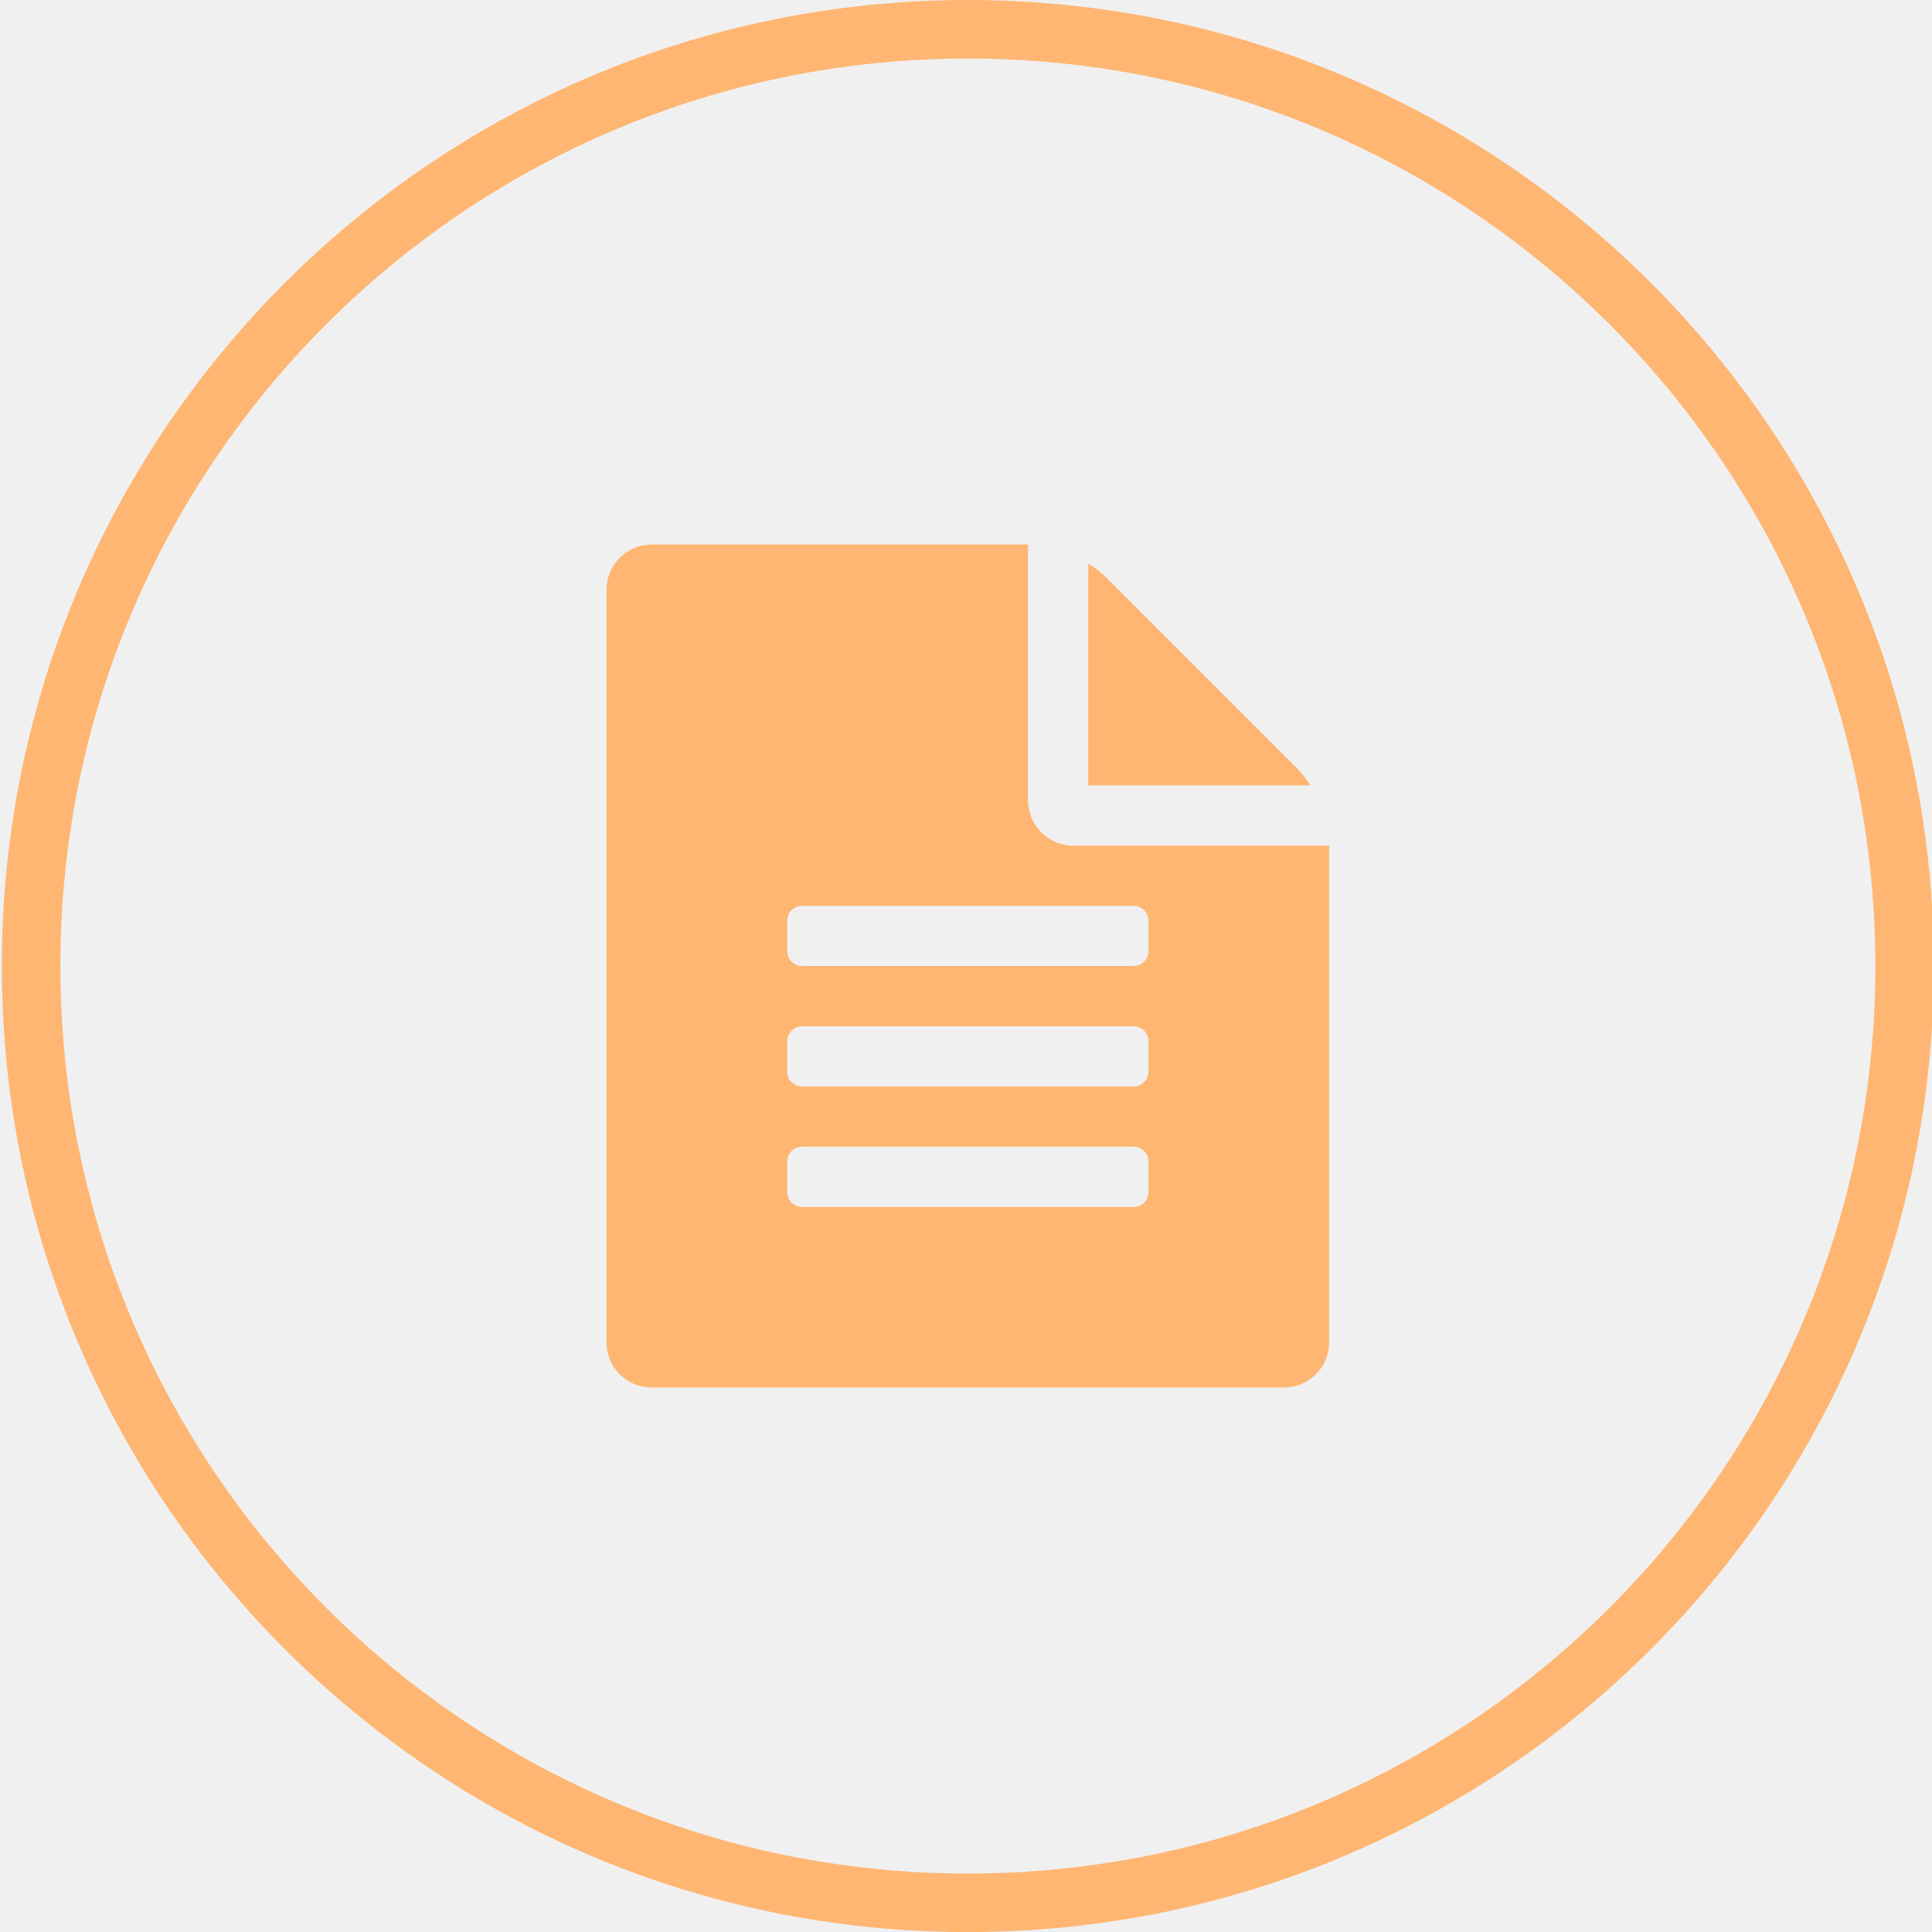
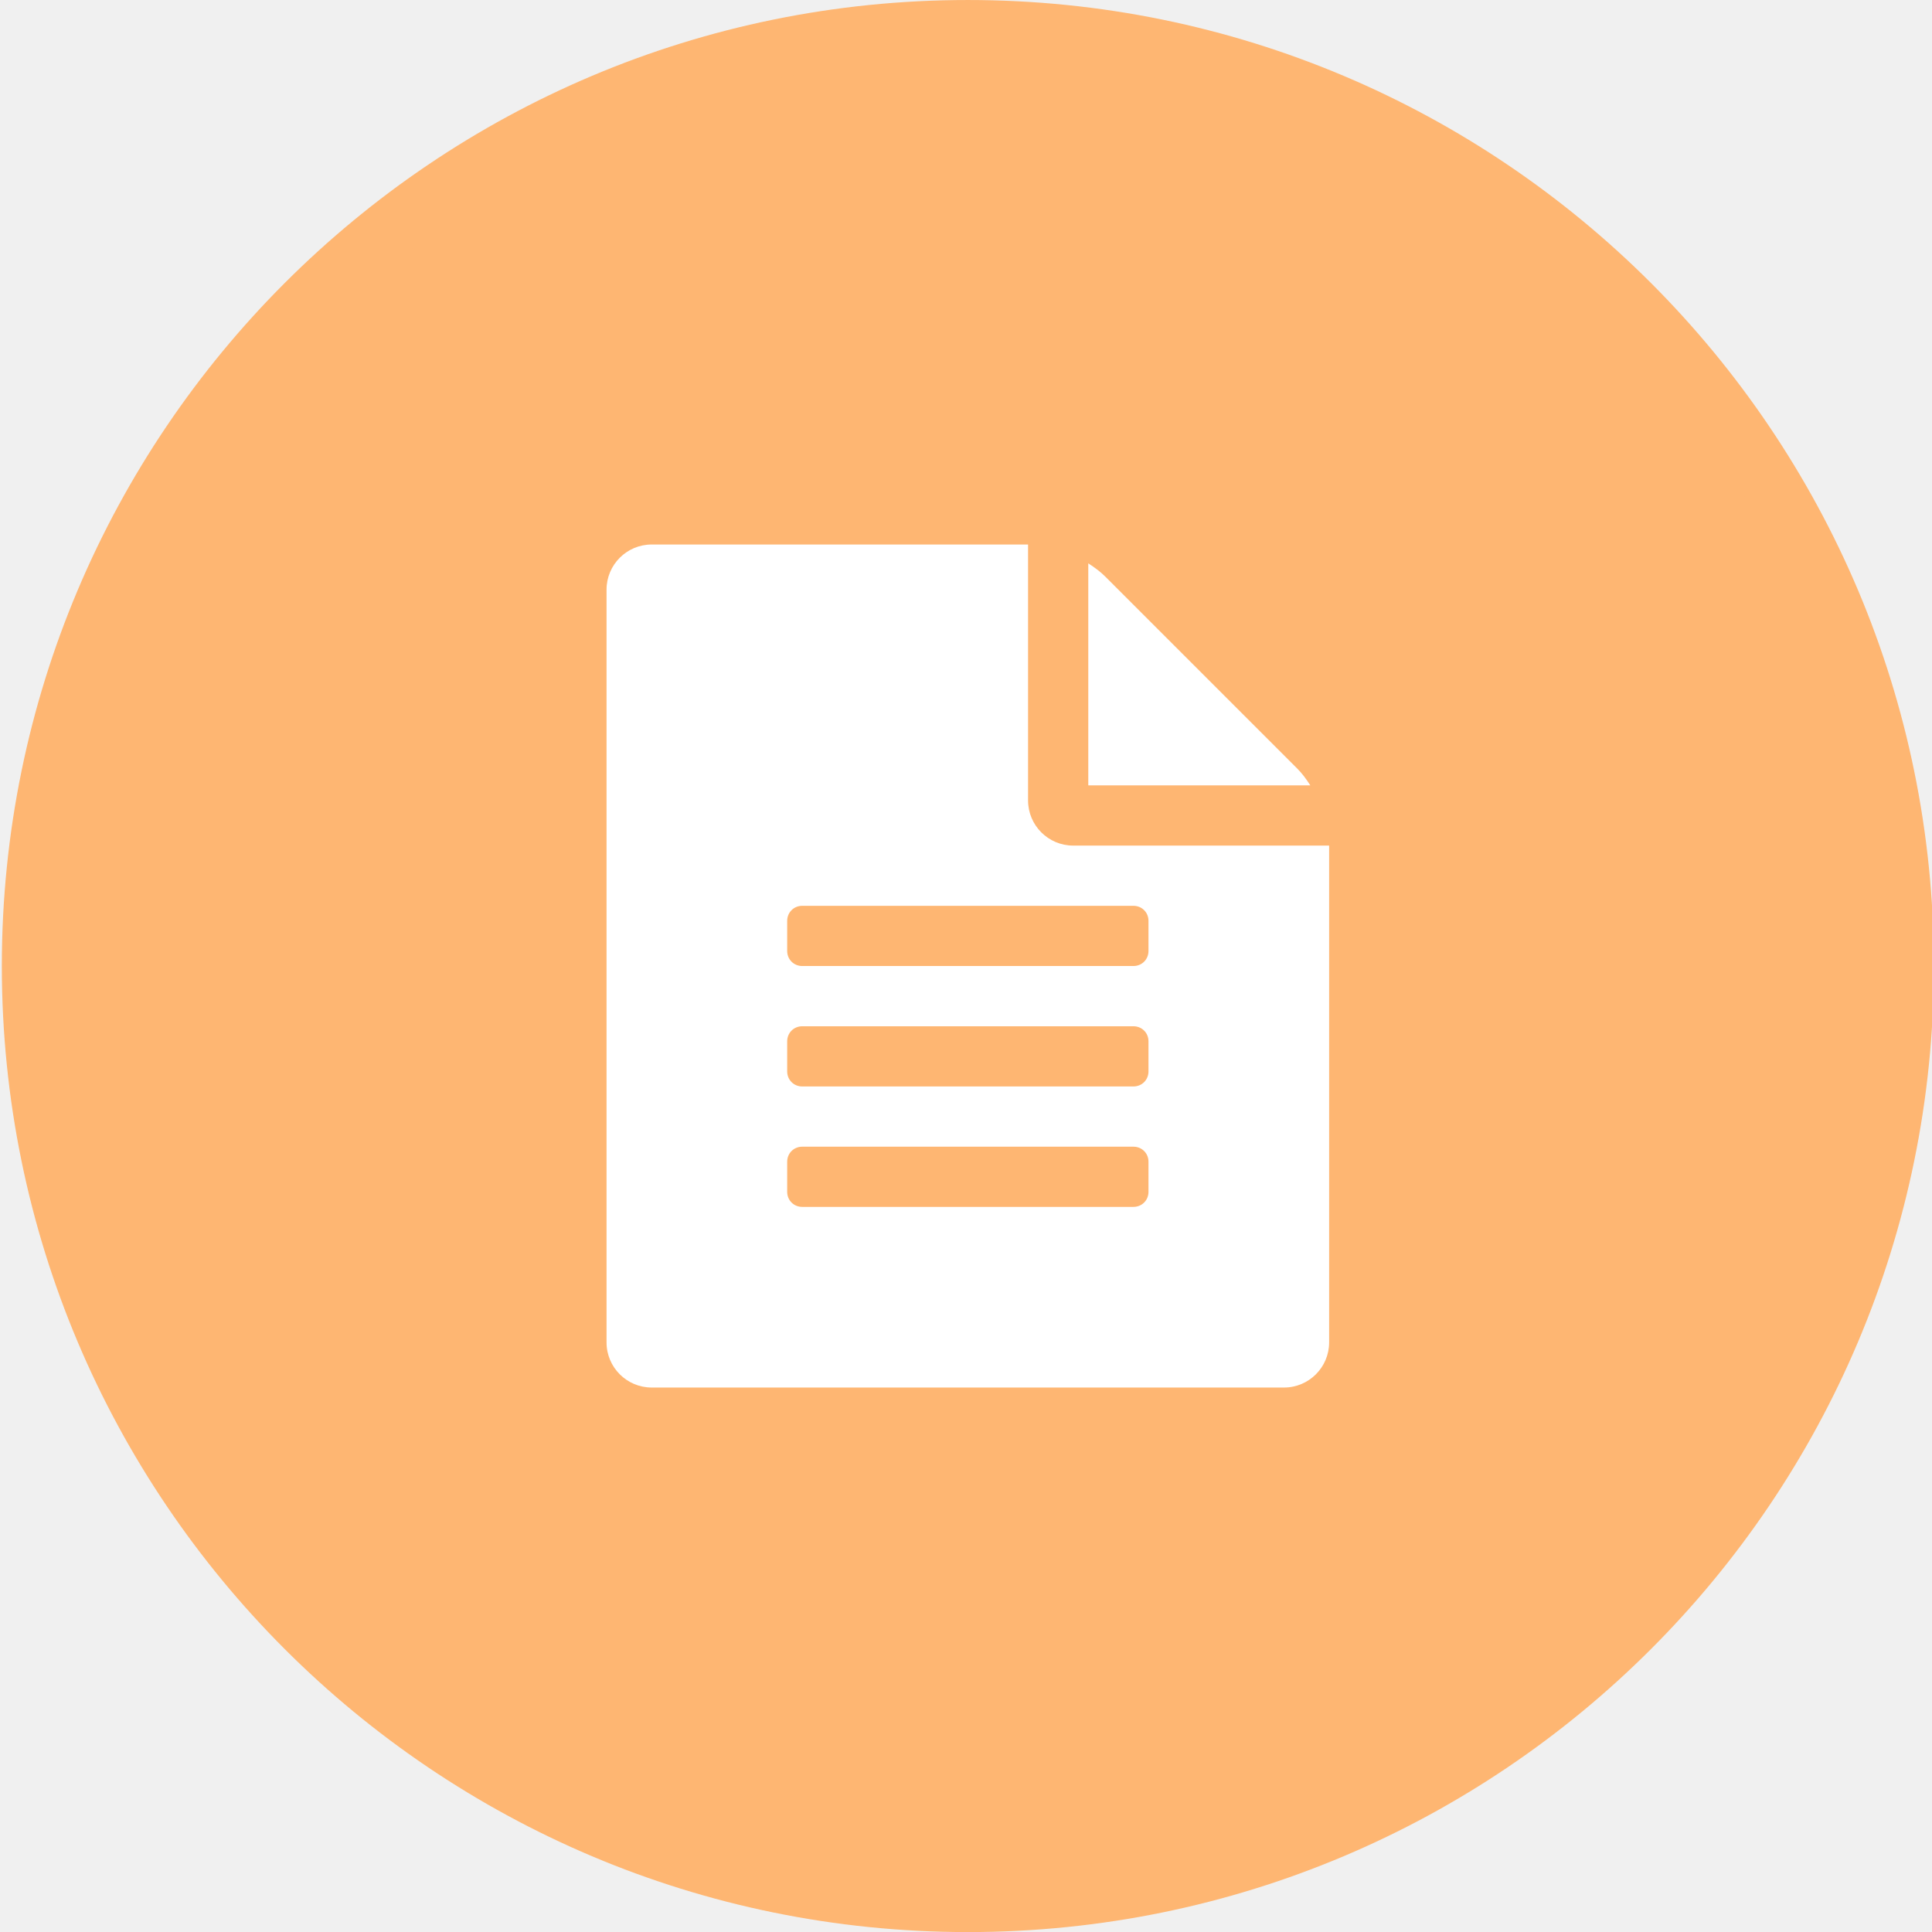
<svg xmlns="http://www.w3.org/2000/svg" version="1.1" id="Ebene_1" x="0px" y="0px" width="93.58px" height="93.58px" viewBox="0 0 93.58 93.58" enable-background="new 0 0 93.58 93.58" xml:space="preserve">
  <g>
    <g>
-       <circle fill="none" stroke="#FEB672" stroke-width="2.835" stroke-miterlimit="10" cx="46.88" cy="46.792" r="45.374" />
+       <circle fill="#FEB672" stroke="#FEB672" stroke-width="2.835" stroke-miterlimit="10" cx="46.88" cy="46.792" r="45.374" />
    </g>
-     <path fill="#FEB672" d="M64.379,40.958v24.062c0,1.208-0.979,2.188-2.188,2.188H31.567c-1.208,0-2.188-0.979-2.188-2.188V28.562   c0-1.208,0.98-2.188,2.188-2.188h18.229v12.396c0,1.208,0.979,2.188,2.188,2.188H64.379z M55.629,44.604   c0-0.41-0.318-0.729-0.729-0.729H38.858c-0.41,0-0.729,0.319-0.729,0.729v1.458c0,0.41,0.319,0.729,0.729,0.729H54.9   c0.41,0,0.729-0.319,0.729-0.729V44.604z M55.629,50.438c0-0.41-0.318-0.729-0.729-0.729H38.858c-0.41,0-0.729,0.319-0.729,0.729   v1.458c0,0.41,0.319,0.729,0.729,0.729H54.9c0.41,0,0.729-0.319,0.729-0.729V50.438z M55.629,56.271   c0-0.41-0.318-0.729-0.729-0.729H38.858c-0.41,0-0.729,0.319-0.729,0.729v1.458c0,0.41,0.319,0.729,0.729,0.729H54.9   c0.41,0,0.729-0.319,0.729-0.729V56.271z M63.468,38.042H52.713V27.287c0.318,0.205,0.592,0.41,0.82,0.638l9.297,9.297   C63.059,37.449,63.264,37.723,63.468,38.042z" />
+     <path fill="white" d="M64.379,40.958v24.062c0,1.208-0.979,2.188-2.188,2.188H31.567c-1.208,0-2.188-0.979-2.188-2.188V28.562   c0-1.208,0.98-2.188,2.188-2.188h18.229v12.396c0,1.208,0.979,2.188,2.188,2.188H64.379z M55.629,44.604   c0-0.41-0.318-0.729-0.729-0.729H38.858c-0.41,0-0.729,0.319-0.729,0.729v1.458c0,0.41,0.319,0.729,0.729,0.729H54.9   c0.41,0,0.729-0.319,0.729-0.729V44.604z M55.629,50.438c0-0.41-0.318-0.729-0.729-0.729H38.858c-0.41,0-0.729,0.319-0.729,0.729   v1.458c0,0.41,0.319,0.729,0.729,0.729H54.9c0.41,0,0.729-0.319,0.729-0.729V50.438z M55.629,56.271   c0-0.41-0.318-0.729-0.729-0.729H38.858c-0.41,0-0.729,0.319-0.729,0.729v1.458c0,0.41,0.319,0.729,0.729,0.729H54.9   c0.41,0,0.729-0.319,0.729-0.729V56.271z M63.468,38.042H52.713V27.287c0.318,0.205,0.592,0.41,0.82,0.638l9.297,9.297   C63.059,37.449,63.264,37.723,63.468,38.042z" />
  </g>
</svg>
